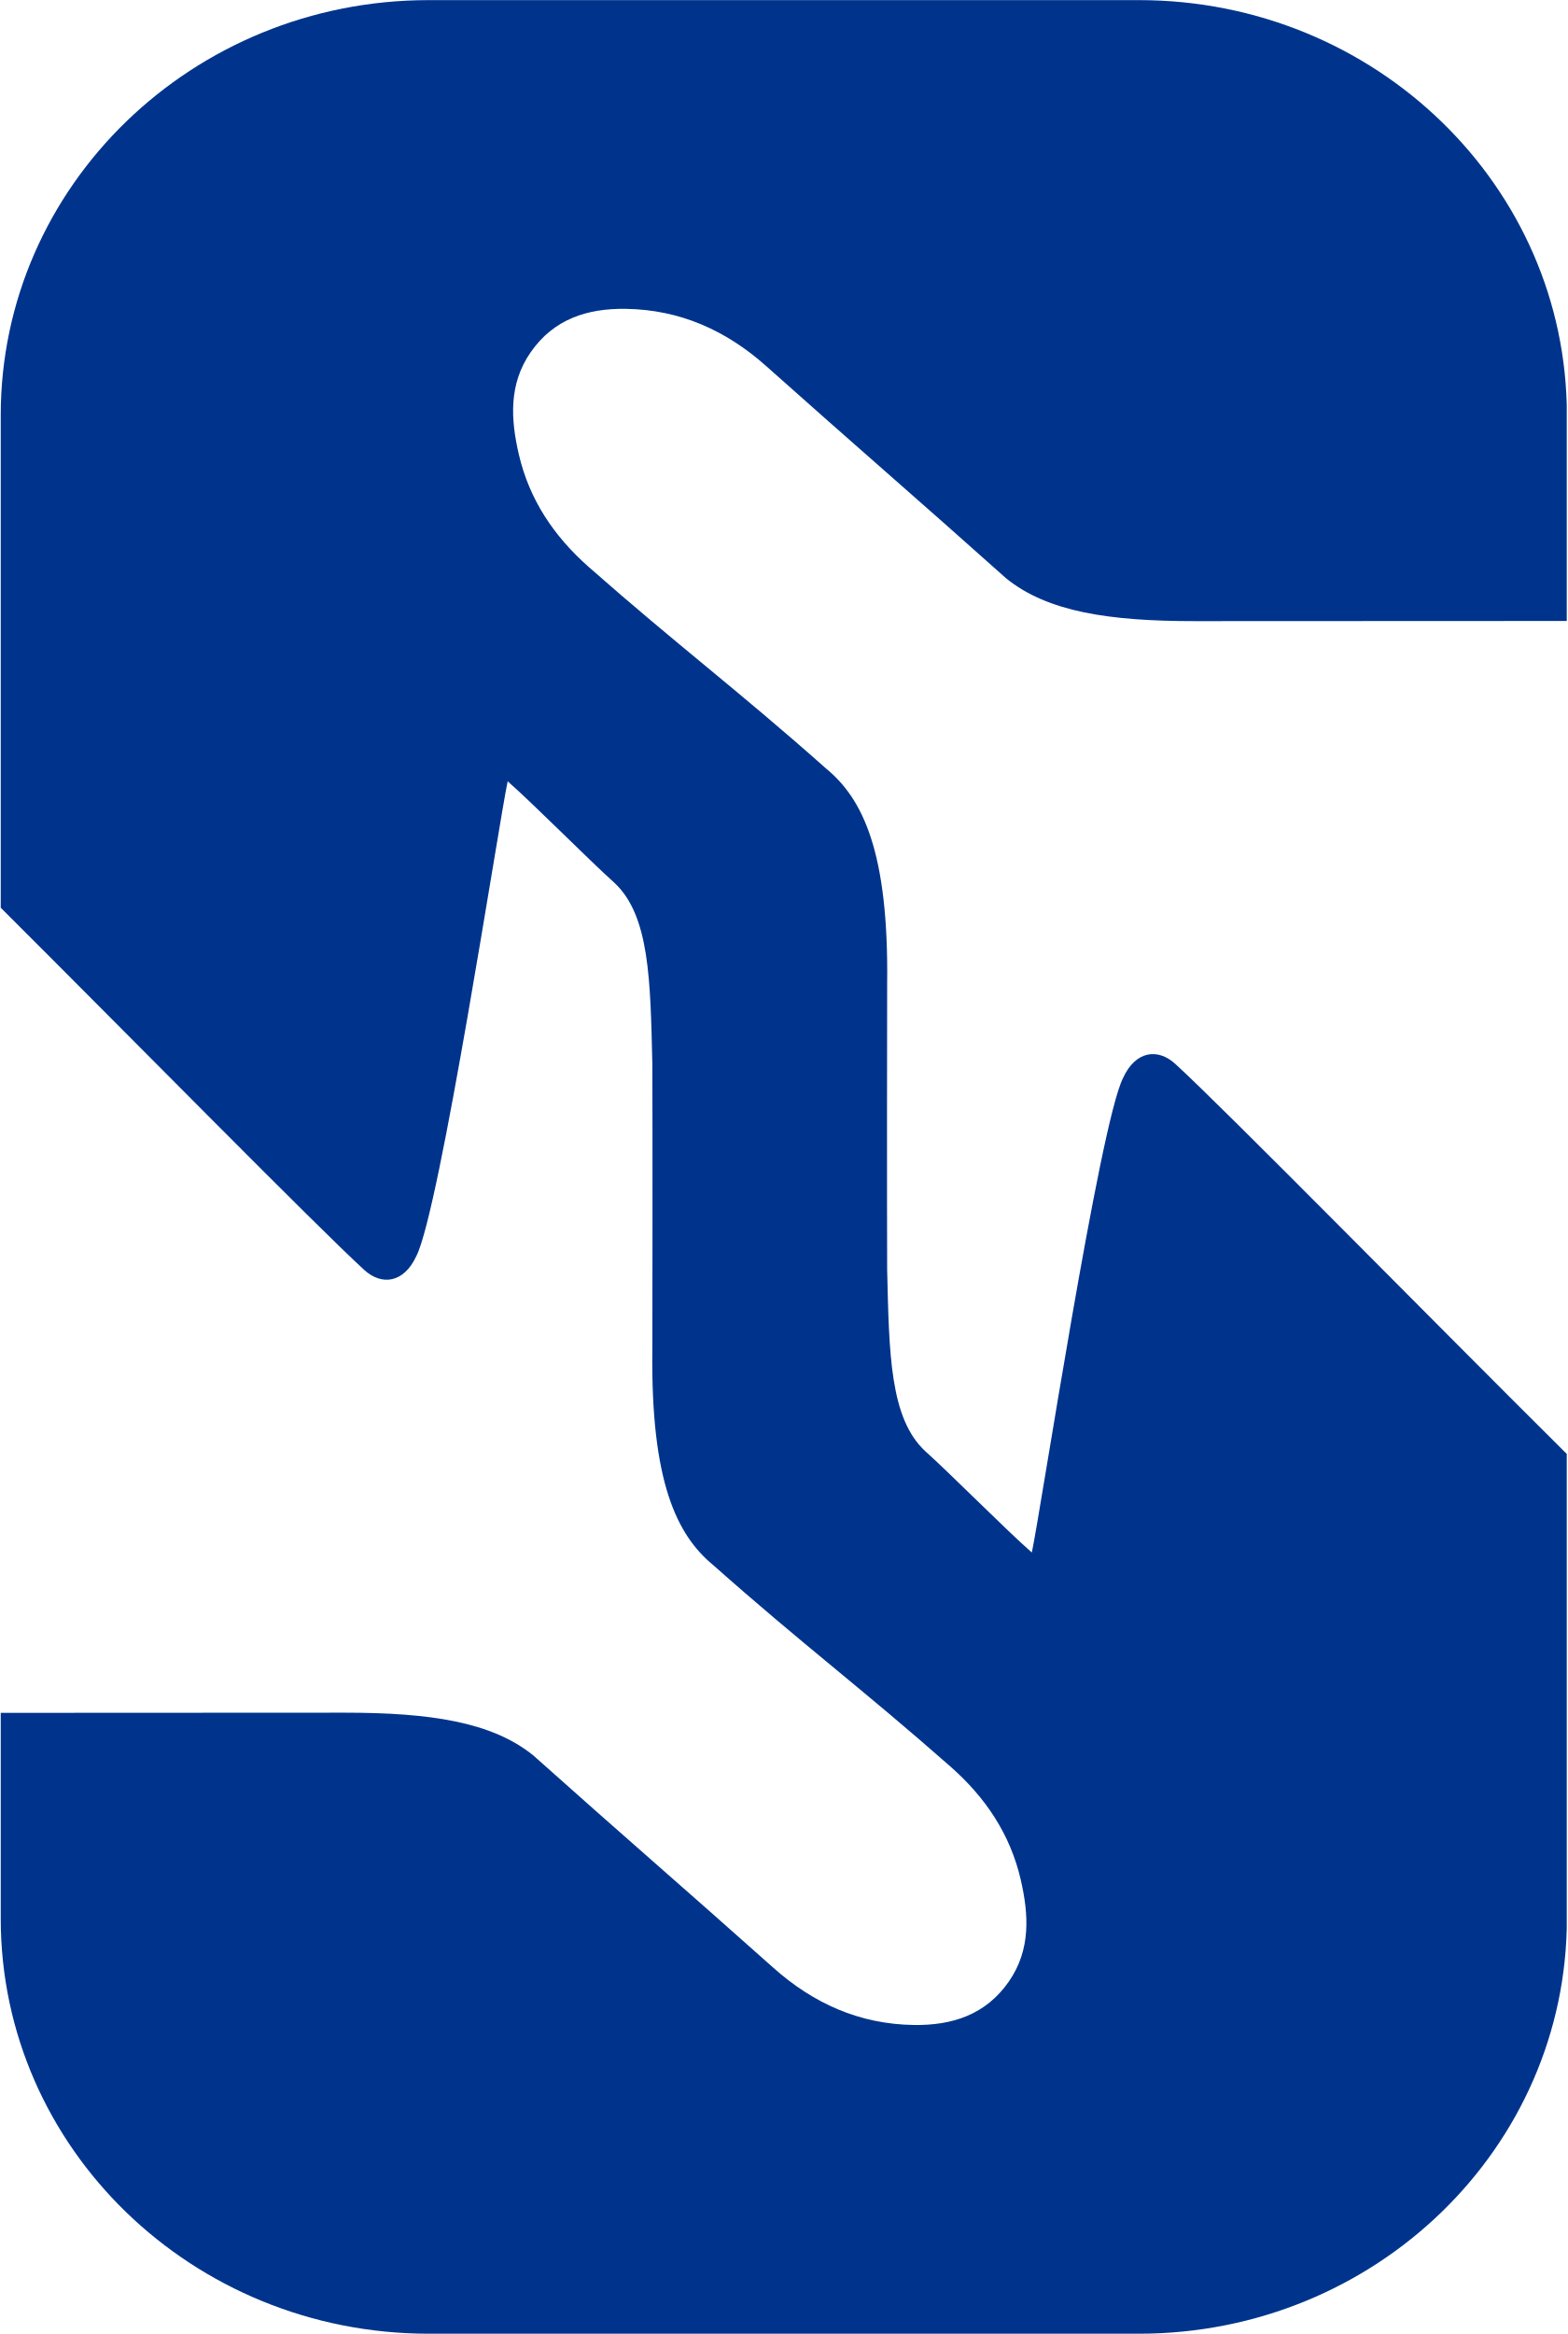
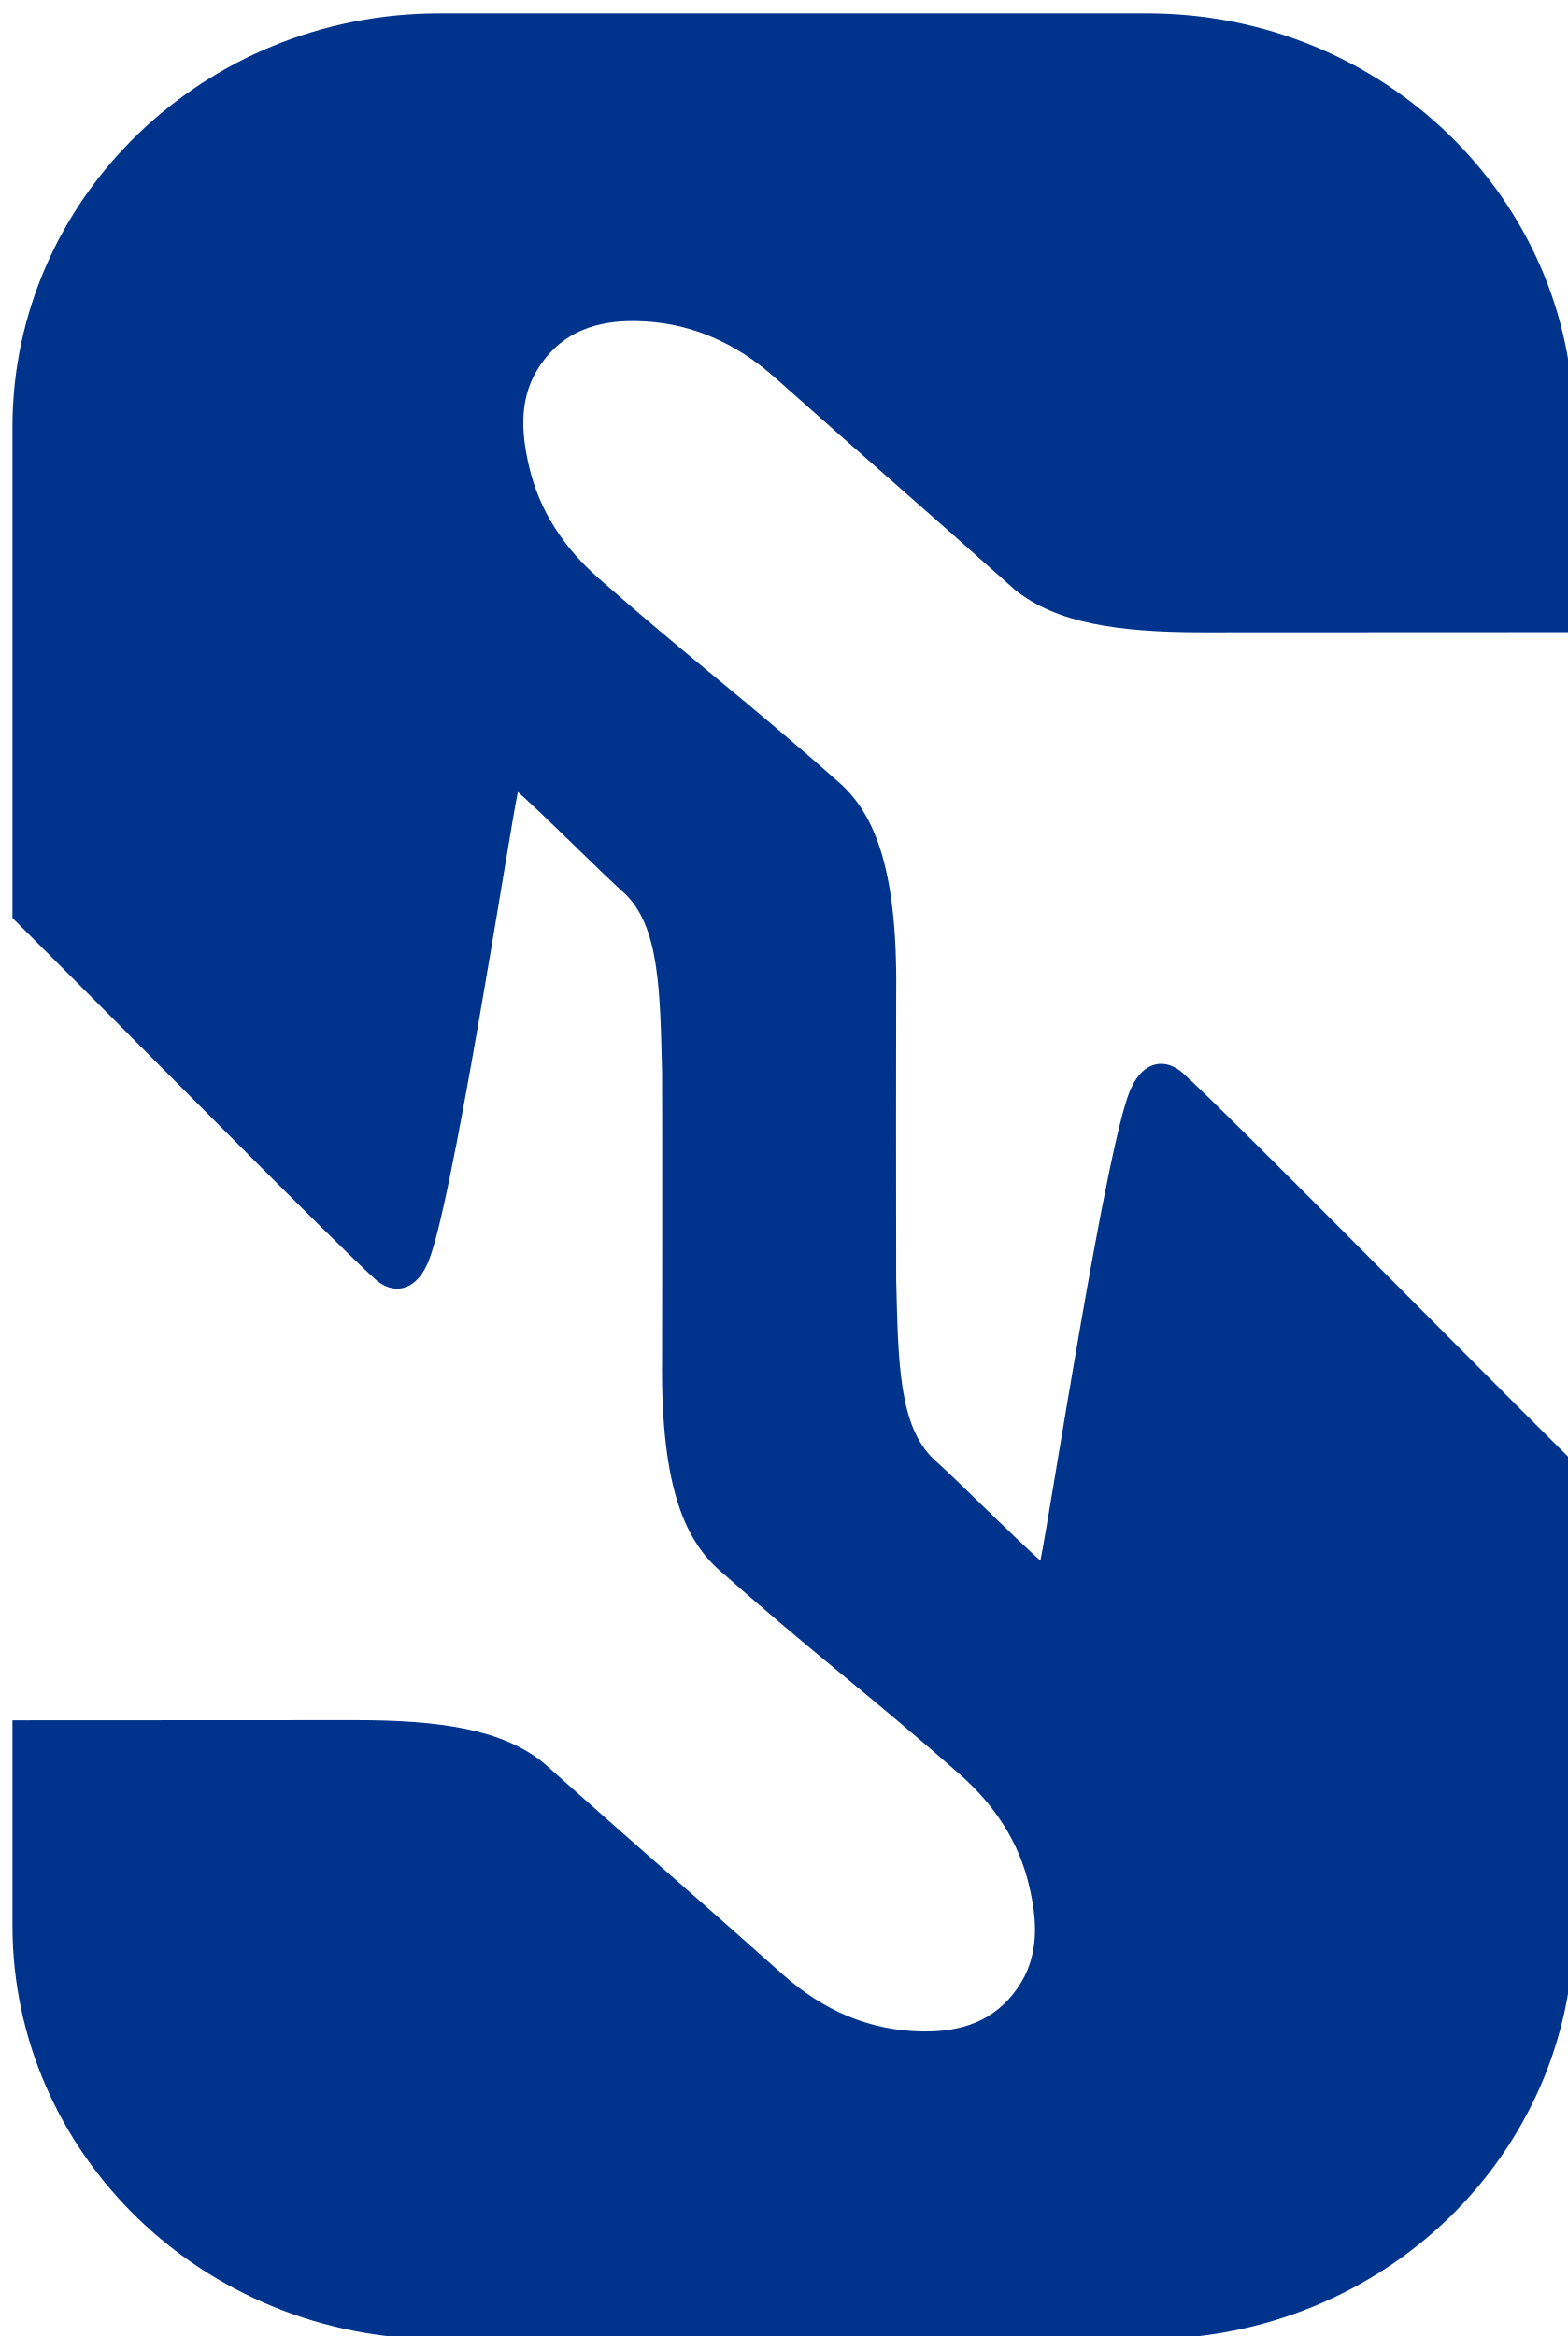
- <svg xmlns="http://www.w3.org/2000/svg" viewBox="48 40 954 1420">
-   <defs>
-     <clipPath id="3ee9ba2832">
-       <path d="M 48.445 40 L 1002 40 L 1002 1459.828 L 48.445 1459.828 Z M 48.445 40 " clip-rule="nonzero" />
-     </clipPath>
-     <clipPath id="bbd54d31db">
-       <path d="M 763.176 687.215 C 752.676 677.629 739.148 679.176 731.488 695.766 C 717.133 723.996 681.34 959.332 675.941 984.543 C 660.574 971.133 626.316 936.512 611.109 922.918 C 589.496 902.91 589.102 863.492 587.898 812.469 C 587.75 780.293 587.824 645.191 587.898 638.797 C 588.902 558.363 573.094 525.945 550.688 507.539 C 497.148 459.996 460.055 432.328 406.336 384.992 C 385.145 366.324 370.152 343.98 363.77 316.551 C 358.809 295.223 357.461 273.742 370.957 254.301 C 384.996 234.09 405.43 227.566 428.77 227.898 C 461.781 228.375 489.895 240.98 514.352 262.793 C 567.781 310.461 606.953 344.164 660.336 391.887 C 685.543 412.297 723.152 417.898 775.18 417.898 C 805.988 417.898 911.031 417.824 1001.555 417.797 L 1001.555 292.629 C 1001.555 153.145 884.949 40.07 741.117 40.07 L 308.883 40.07 C 165.047 40.07 48.445 153.145 48.445 292.629 L 48.445 592.273 C 129.293 672.891 241.375 786.809 269.723 812.68 C 280.223 822.262 293.754 820.719 301.406 804.129 C 315.762 775.898 351.555 540.562 356.957 515.352 C 372.324 528.762 406.578 563.383 421.789 576.977 C 443.398 596.988 443.797 636.402 445 687.426 C 445.152 719.602 445.078 854.703 445 861.098 C 444 941.531 459.805 973.945 482.211 992.355 C 535.75 1039.898 572.84 1067.562 626.562 1114.902 C 647.75 1133.57 662.742 1155.918 669.129 1183.344 C 674.086 1204.672 675.441 1226.152 661.938 1245.594 C 647.902 1265.805 627.465 1272.328 604.129 1271.996 C 571.113 1271.52 543.004 1258.914 518.547 1237.102 C 465.121 1189.434 425.945 1155.727 372.566 1108.004 C 347.355 1087.598 309.742 1081.992 257.719 1081.992 C 228.836 1081.992 134.691 1082.062 48.445 1082.094 L 48.445 1207.27 C 48.445 1346.754 165.047 1459.828 308.883 1459.828 L 741.117 1459.828 C 884.949 1459.828 1001.555 1346.754 1001.555 1207.27 L 1001.555 924.633 C 920.352 844.043 793.586 714.965 763.176 687.215 Z M 763.176 687.215 " clip-rule="nonzero" />
-     </clipPath>
-     <clipPath id="a4857e6171">
-       <path d="M 0.445 0 L 953.762 0 L 953.762 1419.828 L 0.445 1419.828 Z M 0.445 0 " clip-rule="nonzero" />
-     </clipPath>
-     <clipPath id="bde1b16b36">
-       <path d="M 715.176 647.215 C 704.676 637.629 691.148 639.176 683.488 655.766 C 669.133 683.996 633.34 919.332 627.941 944.543 C 612.574 931.133 578.316 896.512 563.109 882.918 C 541.496 862.91 541.102 823.492 539.898 772.469 C 539.75 740.293 539.824 605.191 539.898 598.797 C 540.902 518.363 525.094 485.945 502.688 467.539 C 449.148 419.996 412.055 392.328 358.336 344.992 C 337.145 326.324 322.152 303.98 315.77 276.551 C 310.809 255.223 309.461 233.742 322.957 214.301 C 336.996 194.09 357.43 187.566 380.77 187.898 C 413.781 188.375 441.895 200.98 466.352 222.793 C 519.781 270.461 558.953 304.164 612.336 351.887 C 637.543 372.297 675.152 377.898 727.18 377.898 C 757.988 377.898 863.031 377.824 953.555 377.797 L 953.555 252.629 C 953.555 113.145 836.949 0.07 693.117 0.07 L 260.883 0.07 C 117.047 0.07 0.445 113.145 0.445 252.629 L 0.445 552.273 C 81.293 632.891 193.375 746.809 221.723 772.68 C 232.223 782.262 245.754 780.719 253.406 764.129 C 267.762 735.898 303.555 500.562 308.957 475.352 C 324.324 488.762 358.578 523.383 373.789 536.977 C 395.398 556.988 395.797 596.402 397 647.426 C 397.152 679.602 397.078 814.703 397 821.098 C 396 901.531 411.805 933.945 434.211 952.355 C 487.75 999.898 524.84 1027.562 578.562 1074.902 C 599.75 1093.57 614.742 1115.918 621.129 1143.344 C 626.086 1164.672 627.441 1186.152 613.938 1205.594 C 599.902 1225.805 579.465 1232.328 556.129 1231.996 C 523.113 1231.52 495.004 1218.914 470.547 1197.102 C 417.121 1149.434 377.945 1115.727 324.566 1068.004 C 299.355 1047.598 261.742 1041.992 209.719 1041.992 C 180.836 1041.992 86.691 1042.062 0.445 1042.094 L 0.445 1167.27 C 0.445 1306.754 117.047 1419.828 260.883 1419.828 L 693.117 1419.828 C 836.949 1419.828 953.555 1306.754 953.555 1167.27 L 953.555 884.633 C 872.352 804.043 745.586 674.965 715.176 647.215 Z M 715.176 647.215 " clip-rule="nonzero" />
-     </clipPath>
-     <clipPath id="dc6e000e29">
-       <rect x="0" width="954" y="0" height="1420" />
-     </clipPath>
-   </defs>
-   <g clip-path="url(#3ee9ba2832)">
-     <g clip-path="url(#bbd54d31db)">
-       <g transform="matrix(1, 0, 0, 1, 48, 40)">
-         <g clip-path="url(#dc6e000e29)">
-           <g clip-path="url(#a4857e6171)">
-             <g clip-path="url(#bde1b16b36)">
-               <path fill="#00348c" d="M 0.445 0.07 L 953.484 0.07 L 953.484 1419.828 L 0.445 1419.828 Z M 0.445 0.07 " fill-opacity="1" fill-rule="nonzero" />
-             </g>
-           </g>
-         </g>
-       </g>
-     </g>
-   </g>
+ <svg xmlns="http://www.w3.org/2000/svg" viewBox="322.5 197.5 75.5 112.5">
+   <path d="M379.485 249.198C378.657 248.442 377.590 248.564 376.985 249.873C375.853 252.100 373.029 270.666 372.603 272.655C371.391 271.597 368.688 268.865 367.489 267.793C365.784 266.215 365.752 263.105 365.657 259.080C365.646 256.541 365.652 245.883 365.657 245.379C365.737 239.033 364.490 236.476 362.722 235.024C358.498 231.273 355.572 229.090 351.334 225.356C349.662 223.883 348.479 222.121 347.976 219.957C347.585 218.274 347.478 216.579 348.543 215.046C349.651 213.451 351.263 212.937 353.104 212.963C355.708 213.000 357.926 213.995 359.855 215.716C364.070 219.476 367.161 222.135 371.372 225.900C373.361 227.510 376.328 227.952 380.432 227.952C382.863 227.952 391.149 227.946 398.291 227.944L398.291 218.069C398.291 207.066 389.092 198.145 377.745 198.145L343.646 198.145C332.299 198.145 323.100 207.066 323.100 218.069L323.100 241.708C329.478 248.068 338.320 257.055 340.557 259.096C341.385 259.852 342.452 259.730 343.056 258.422C344.189 256.195 347.012 237.629 347.439 235.640C348.651 236.698 351.353 239.429 352.553 240.502C354.258 242.080 354.289 245.190 354.384 249.215C354.396 251.753 354.390 262.411 354.384 262.916C354.305 269.261 355.552 271.819 357.320 273.271C361.543 277.022 364.470 279.204 368.708 282.939C370.379 284.411 371.562 286.174 372.066 288.338C372.457 290.021 372.564 291.715 371.498 293.249C370.391 294.843 368.779 295.358 366.938 295.332C364.333 295.294 362.116 294.300 360.186 292.579C355.972 288.818 352.881 286.159 348.670 282.394C346.681 280.785 343.714 280.342 339.610 280.342C337.331 280.342 329.904 280.348 323.100 280.350L323.100 290.225C323.100 301.229 332.299 310.150 343.646 310.150L377.745 310.150C389.092 310.150 398.291 301.229 398.291 290.225L398.291 267.928C391.885 261.571 381.884 251.388 379.485 249.198Z" fill="#00348c" />
</svg>
